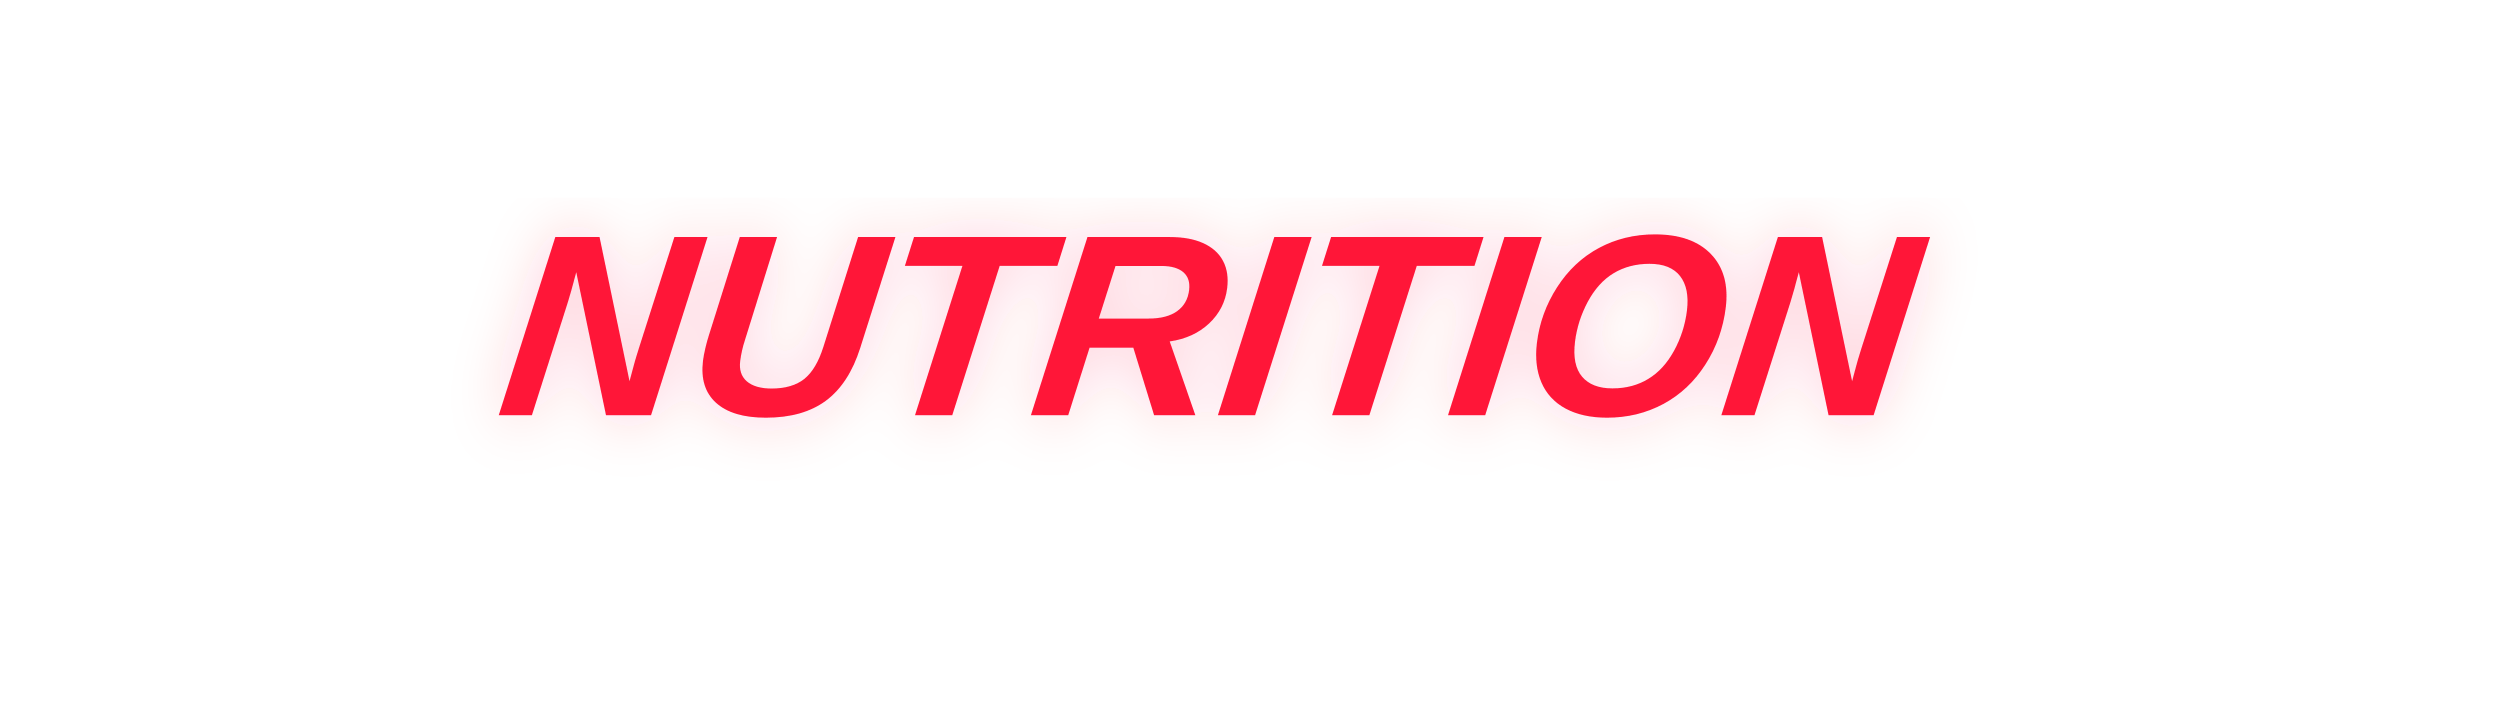
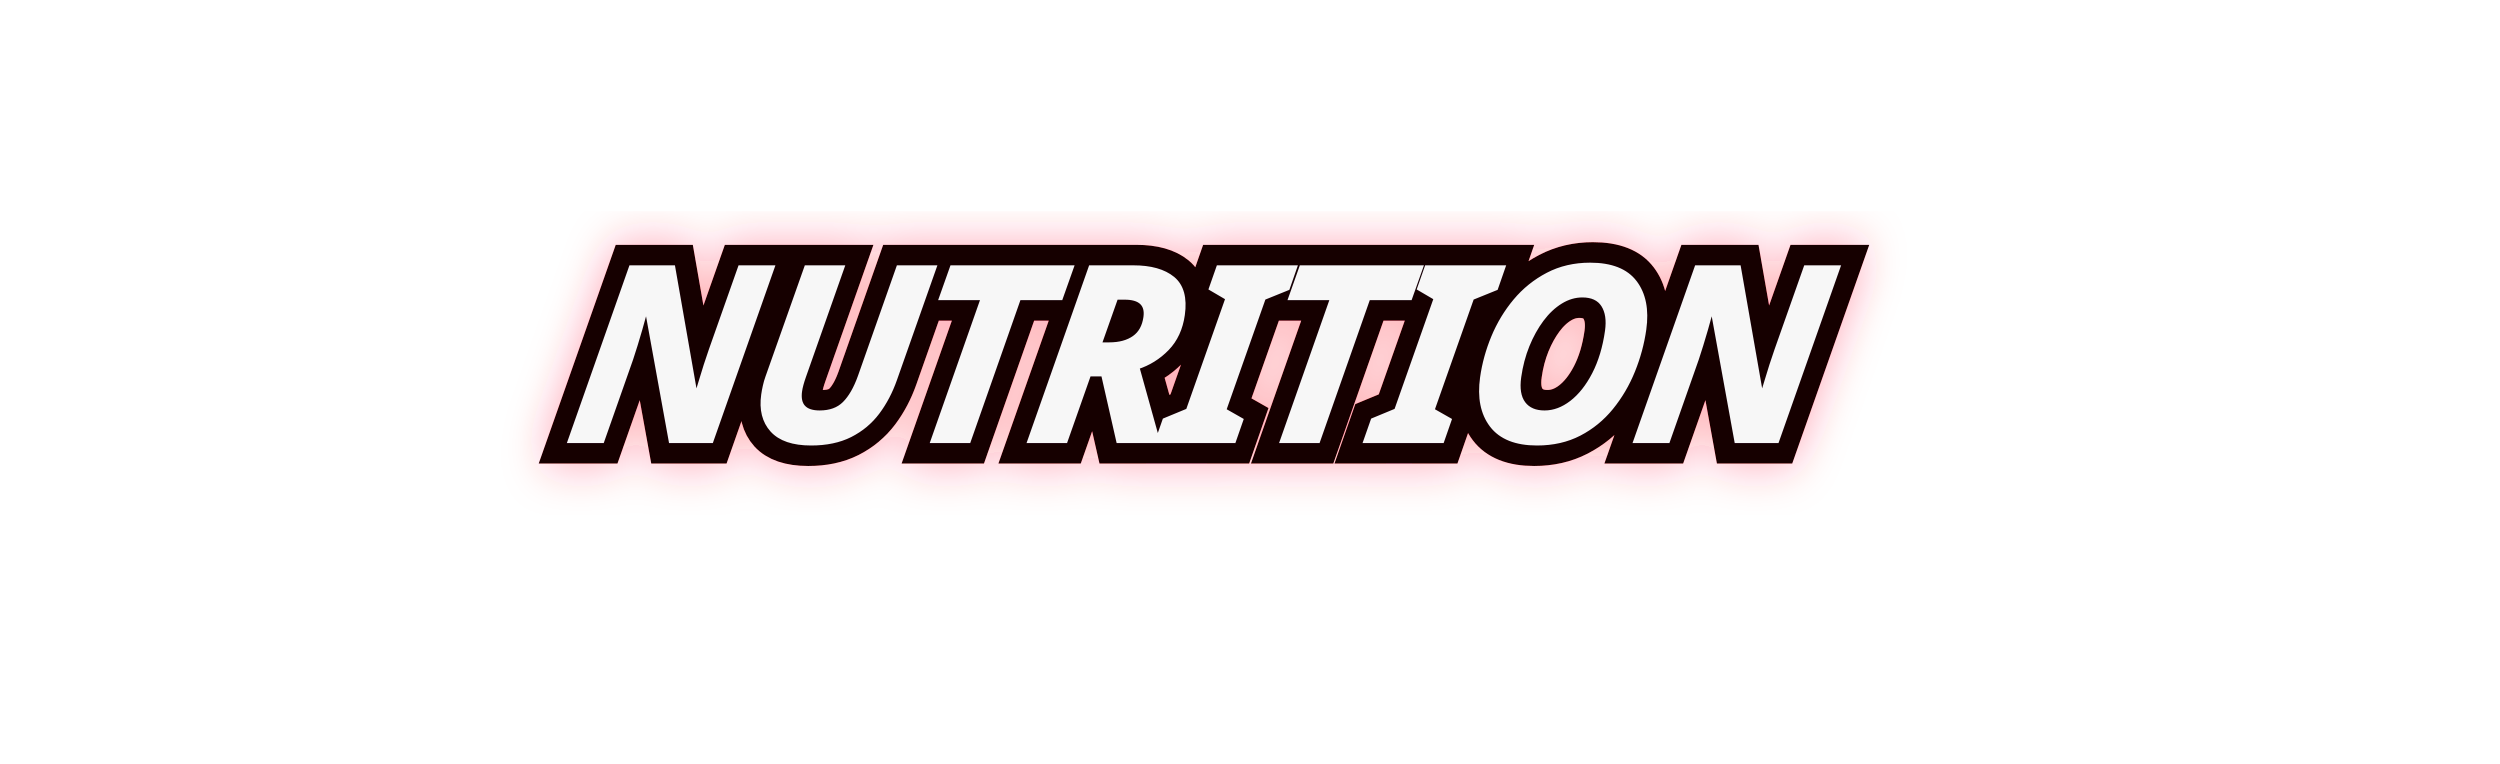
- <svg xmlns="http://www.w3.org/2000/svg" width="560" height="160" viewBox="0 0 560 160">
+ <svg xmlns="http://www.w3.org/2000/svg" width="720" height="220" viewBox="0 0 720 220">
  <defs>
-     <filter id="shadow" x="-20%" y="-20%" width="140%" height="160%">
-       <feDropShadow dx="5" dy="8" stdDeviation="2" flood-color="#150005" />
-       <feDropShadow dx="0" dy="0" stdDeviation="7" flood-color="#ff1238" flood-opacity=".20" />
+     <filter id="brush" x="-25%" y="-30%" width="150%" height="170%">
+       <feTurbulence type="fractalNoise" baseFrequency="0.018 0.12" numOctaves="2" seed="17" result="noise" />
+       <feDisplacementMap in="SourceGraphic" in2="noise" scale="5" xChannelSelector="R" yChannelSelector="G" result="rough" />
+       <feDropShadow in="rough" dx="5" dy="7" stdDeviation="1.6" flood-color="#090000" flood-opacity="1" />
+       <feDropShadow dx="0" dy="0" stdDeviation="7" flood-color="#ff1238" flood-opacity=".34" />
+     </filter>
+     <filter id="scratch">
+       <feTurbulence type="fractalNoise" baseFrequency=".8 .08" numOctaves="1" seed="9" result="n" />
+       <feComposite in="SourceGraphic" in2="n" operator="in" />
    </filter>
  </defs>
-   <text x="50%" y="93" text-anchor="middle" fill="#ff1238" font-size="58" font-family="Impact, Arial Black, Arial" font-weight="900" font-style="italic" transform="skewX(-7)" filter="url(#shadow)">NUTRITION</text>
+   <g transform="skewX(-8)" filter="url(#brush)">
+     <text x="50%" y="127" text-anchor="middle" fill="#f7f7f7" stroke="#170006" stroke-width="13" paint-order="stroke fill" font-size="70" font-family="Impact, Haettenschweiler, Arial Narrow Bold, Arial Black, sans-serif" font-weight="900" font-style="italic" letter-spacing="-2">NUTRITION</text>
+     <text x="50%" y="127" text-anchor="middle" fill="#f7f7f7" stroke="#f7f7f7" stroke-width="1.2" paint-order="stroke fill" font-size="70" font-family="Impact, Haettenschweiler, Arial Narrow Bold, Arial Black, sans-serif" font-weight="900" font-style="italic" letter-spacing="-2">NUTRITION</text>
+   </g>
</svg>
